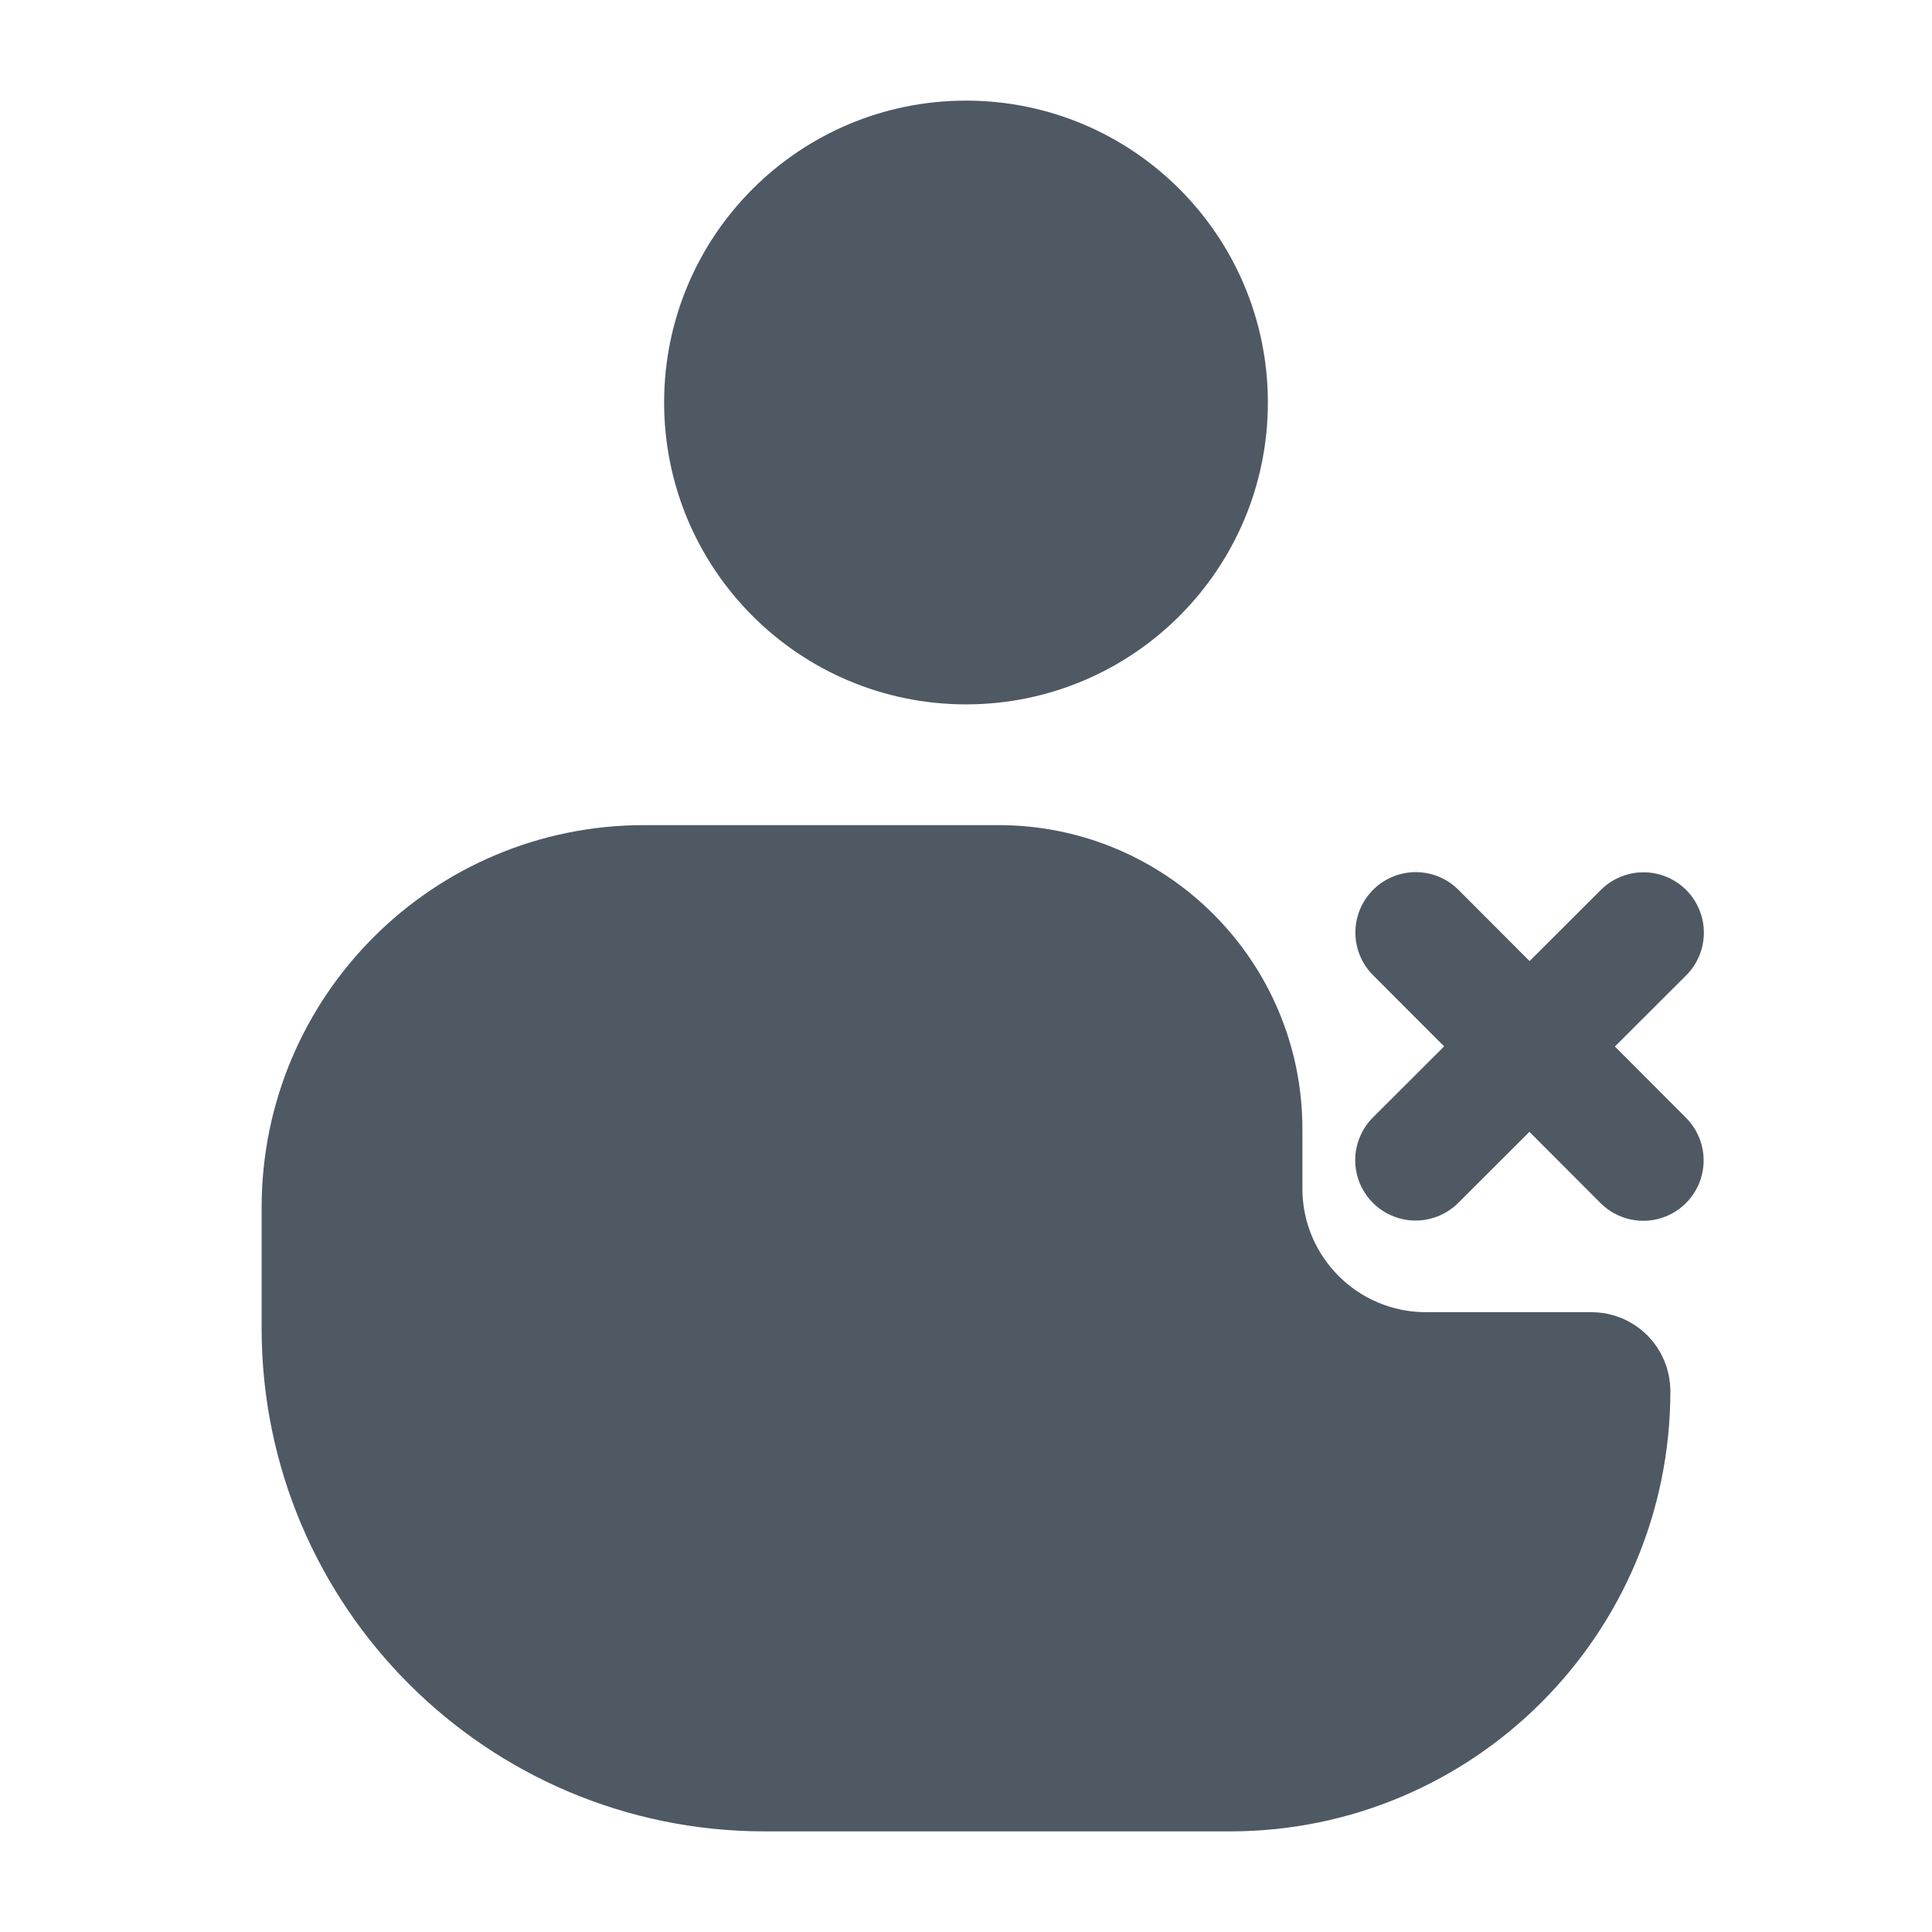
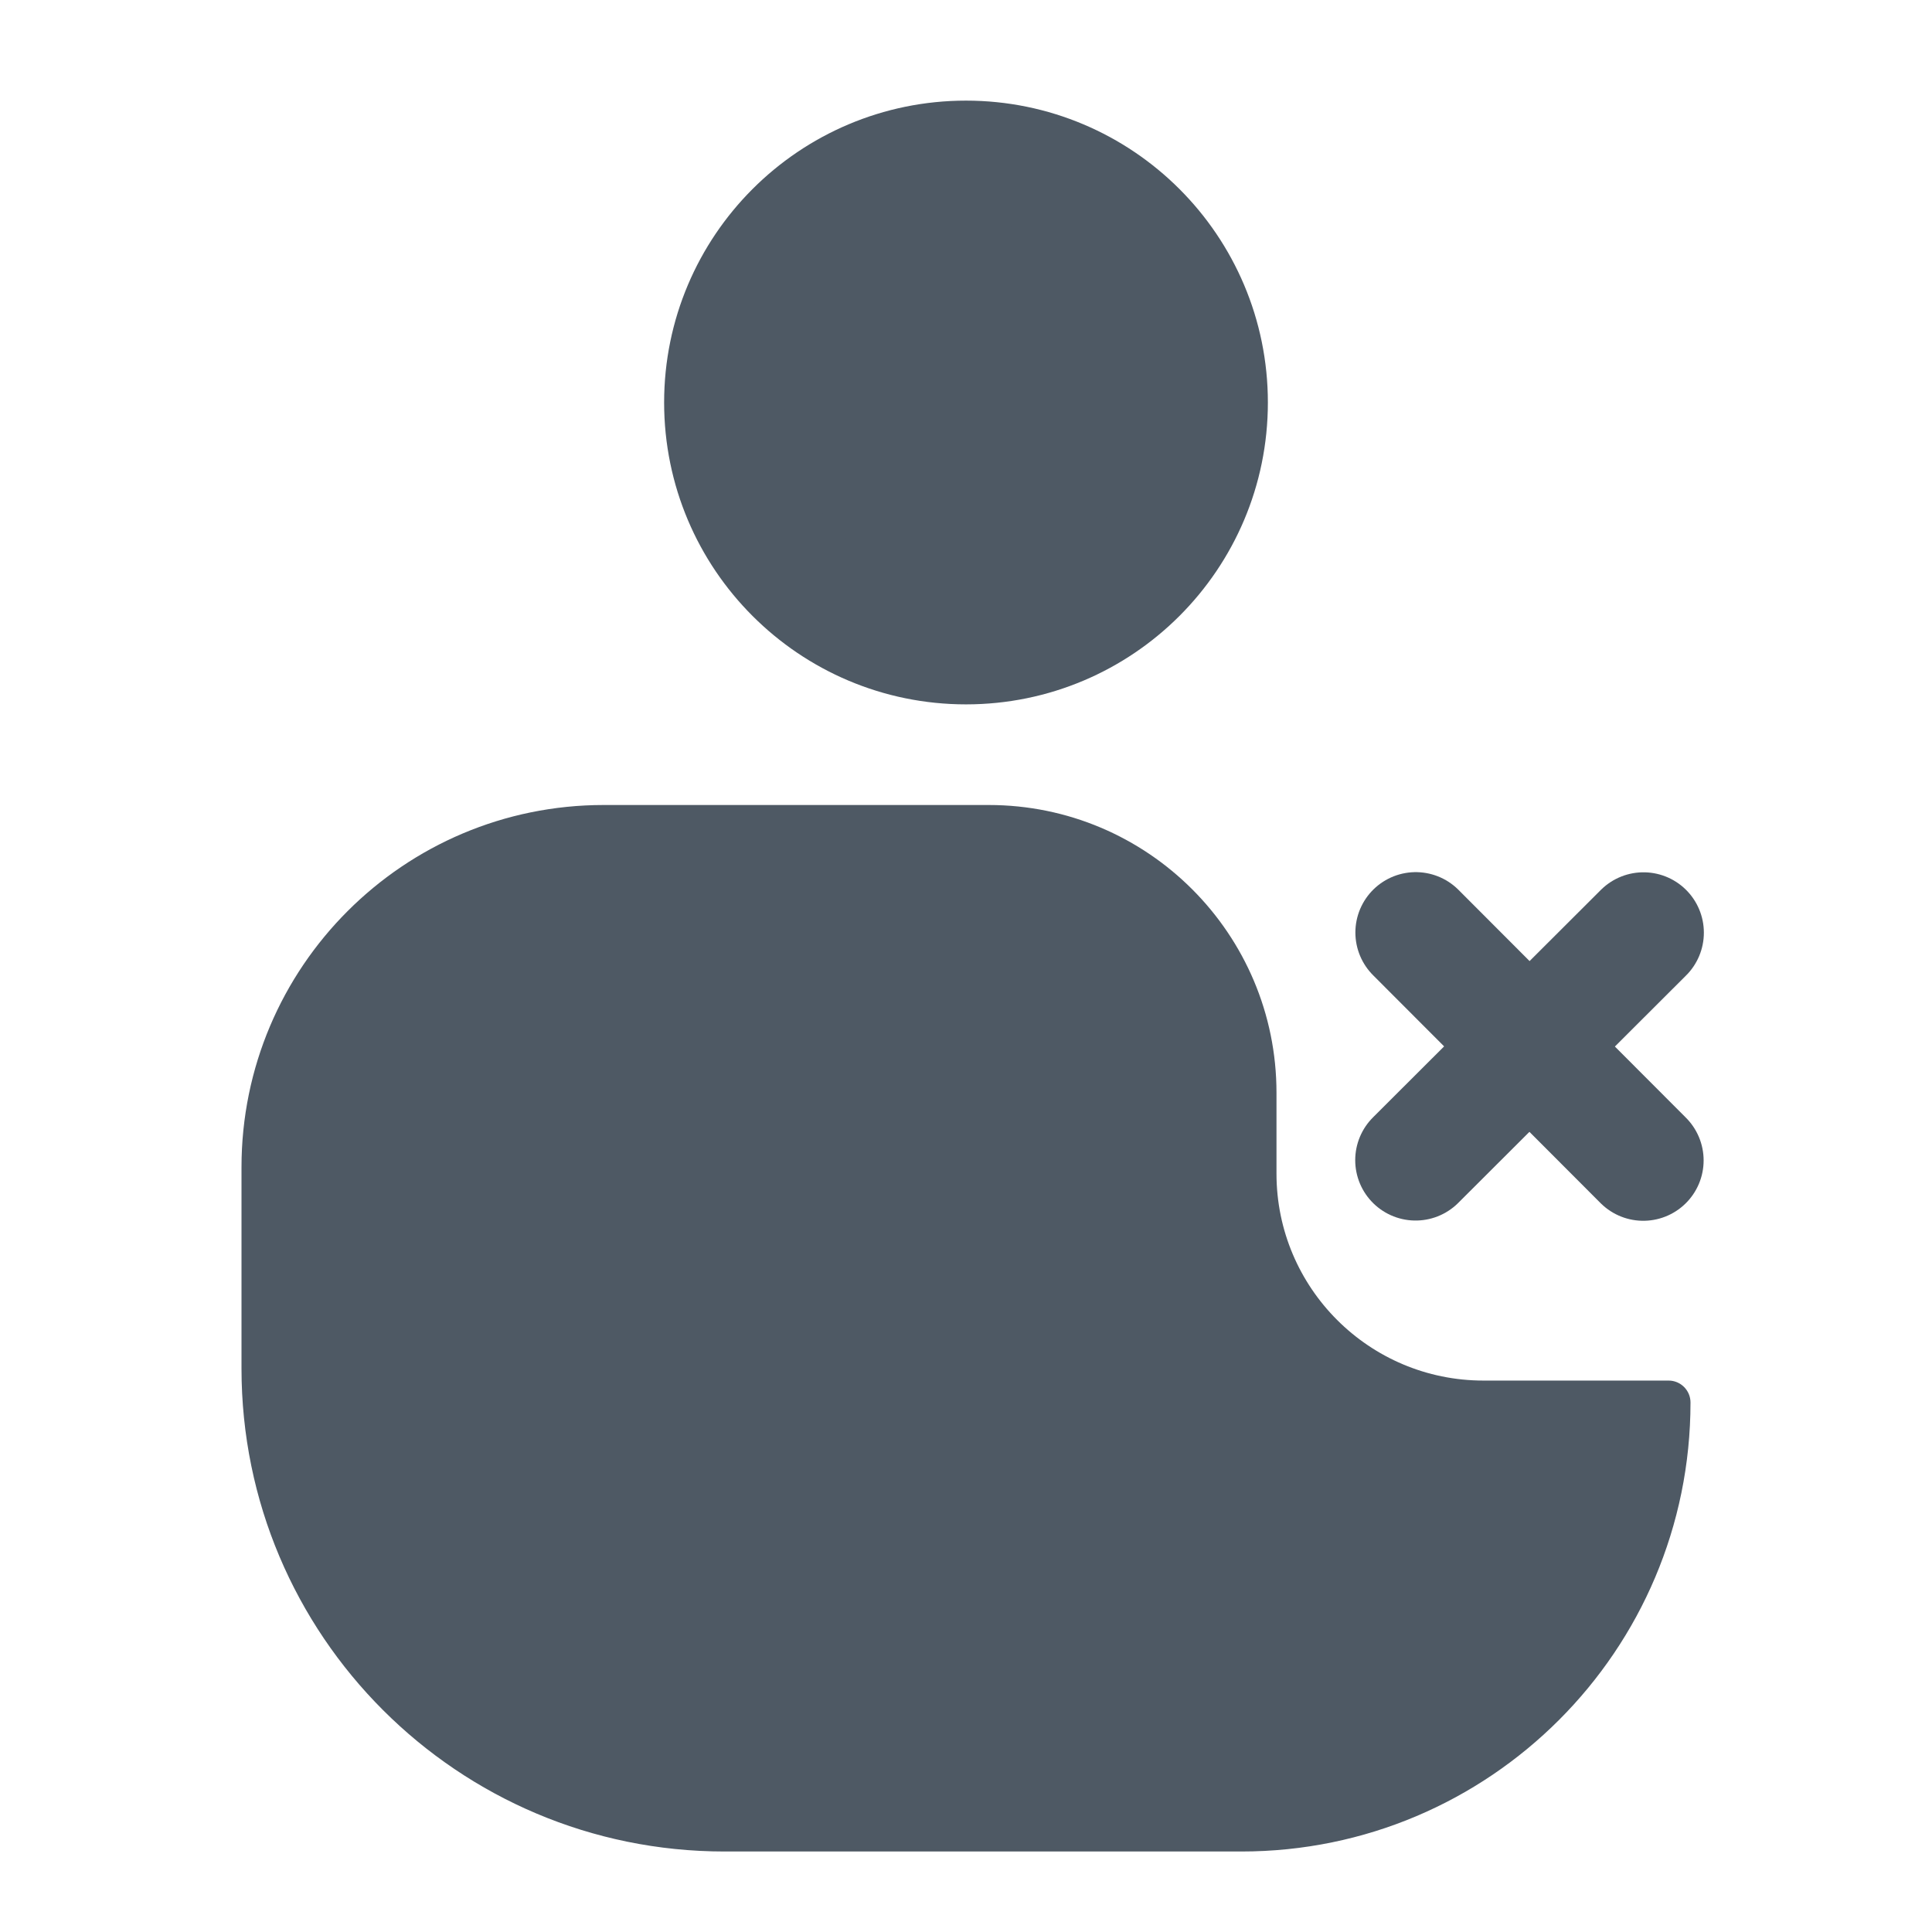
<svg xmlns="http://www.w3.org/2000/svg" width="24" height="24" viewBox="0 0 24 24" fill="none">
  <circle cx="12" cy="5" r="3" fill="#4E5964" stroke="#4E5964" stroke-width="1.5" />
-   <path d="M9.5 22H15.28C17.887 22 20 19.887 20 17.28C20 17.153 19.897 17.05 19.77 17.05H17.714C16.452 17.05 15.429 16.027 15.429 14.764V14.025C15.429 12.354 14.074 11 12.404 11H8C5.791 11 4 12.791 4 15V16.5C4 19.538 6.462 22 9.5 22Z" fill="#4E5964" stroke="#4E5964" stroke-width="1.5" stroke-linecap="round" />
+   <path d="M9 23H15.422C18.503 23 21 20.503 21 17.422C21 17.272 20.878 17.15 20.728 17.15H18.429C17.008 17.15 15.857 15.999 15.857 14.579V13.575C15.857 11.601 14.257 10 12.282 10H7.5C5.015 10 3 12.015 3 14.5V17C3 20.314 5.686 23 9 23Z" fill="#4E5964" />
  <path d="M20.416 11.586L17.585 14.412" stroke="#4E5964" stroke-width="1.5" stroke-linecap="round" stroke-linejoin="round" />
  <path d="M20.413 14.415L17.587 11.584" stroke="#4E5964" stroke-width="1.5" stroke-linecap="round" stroke-linejoin="round" />
</svg>
